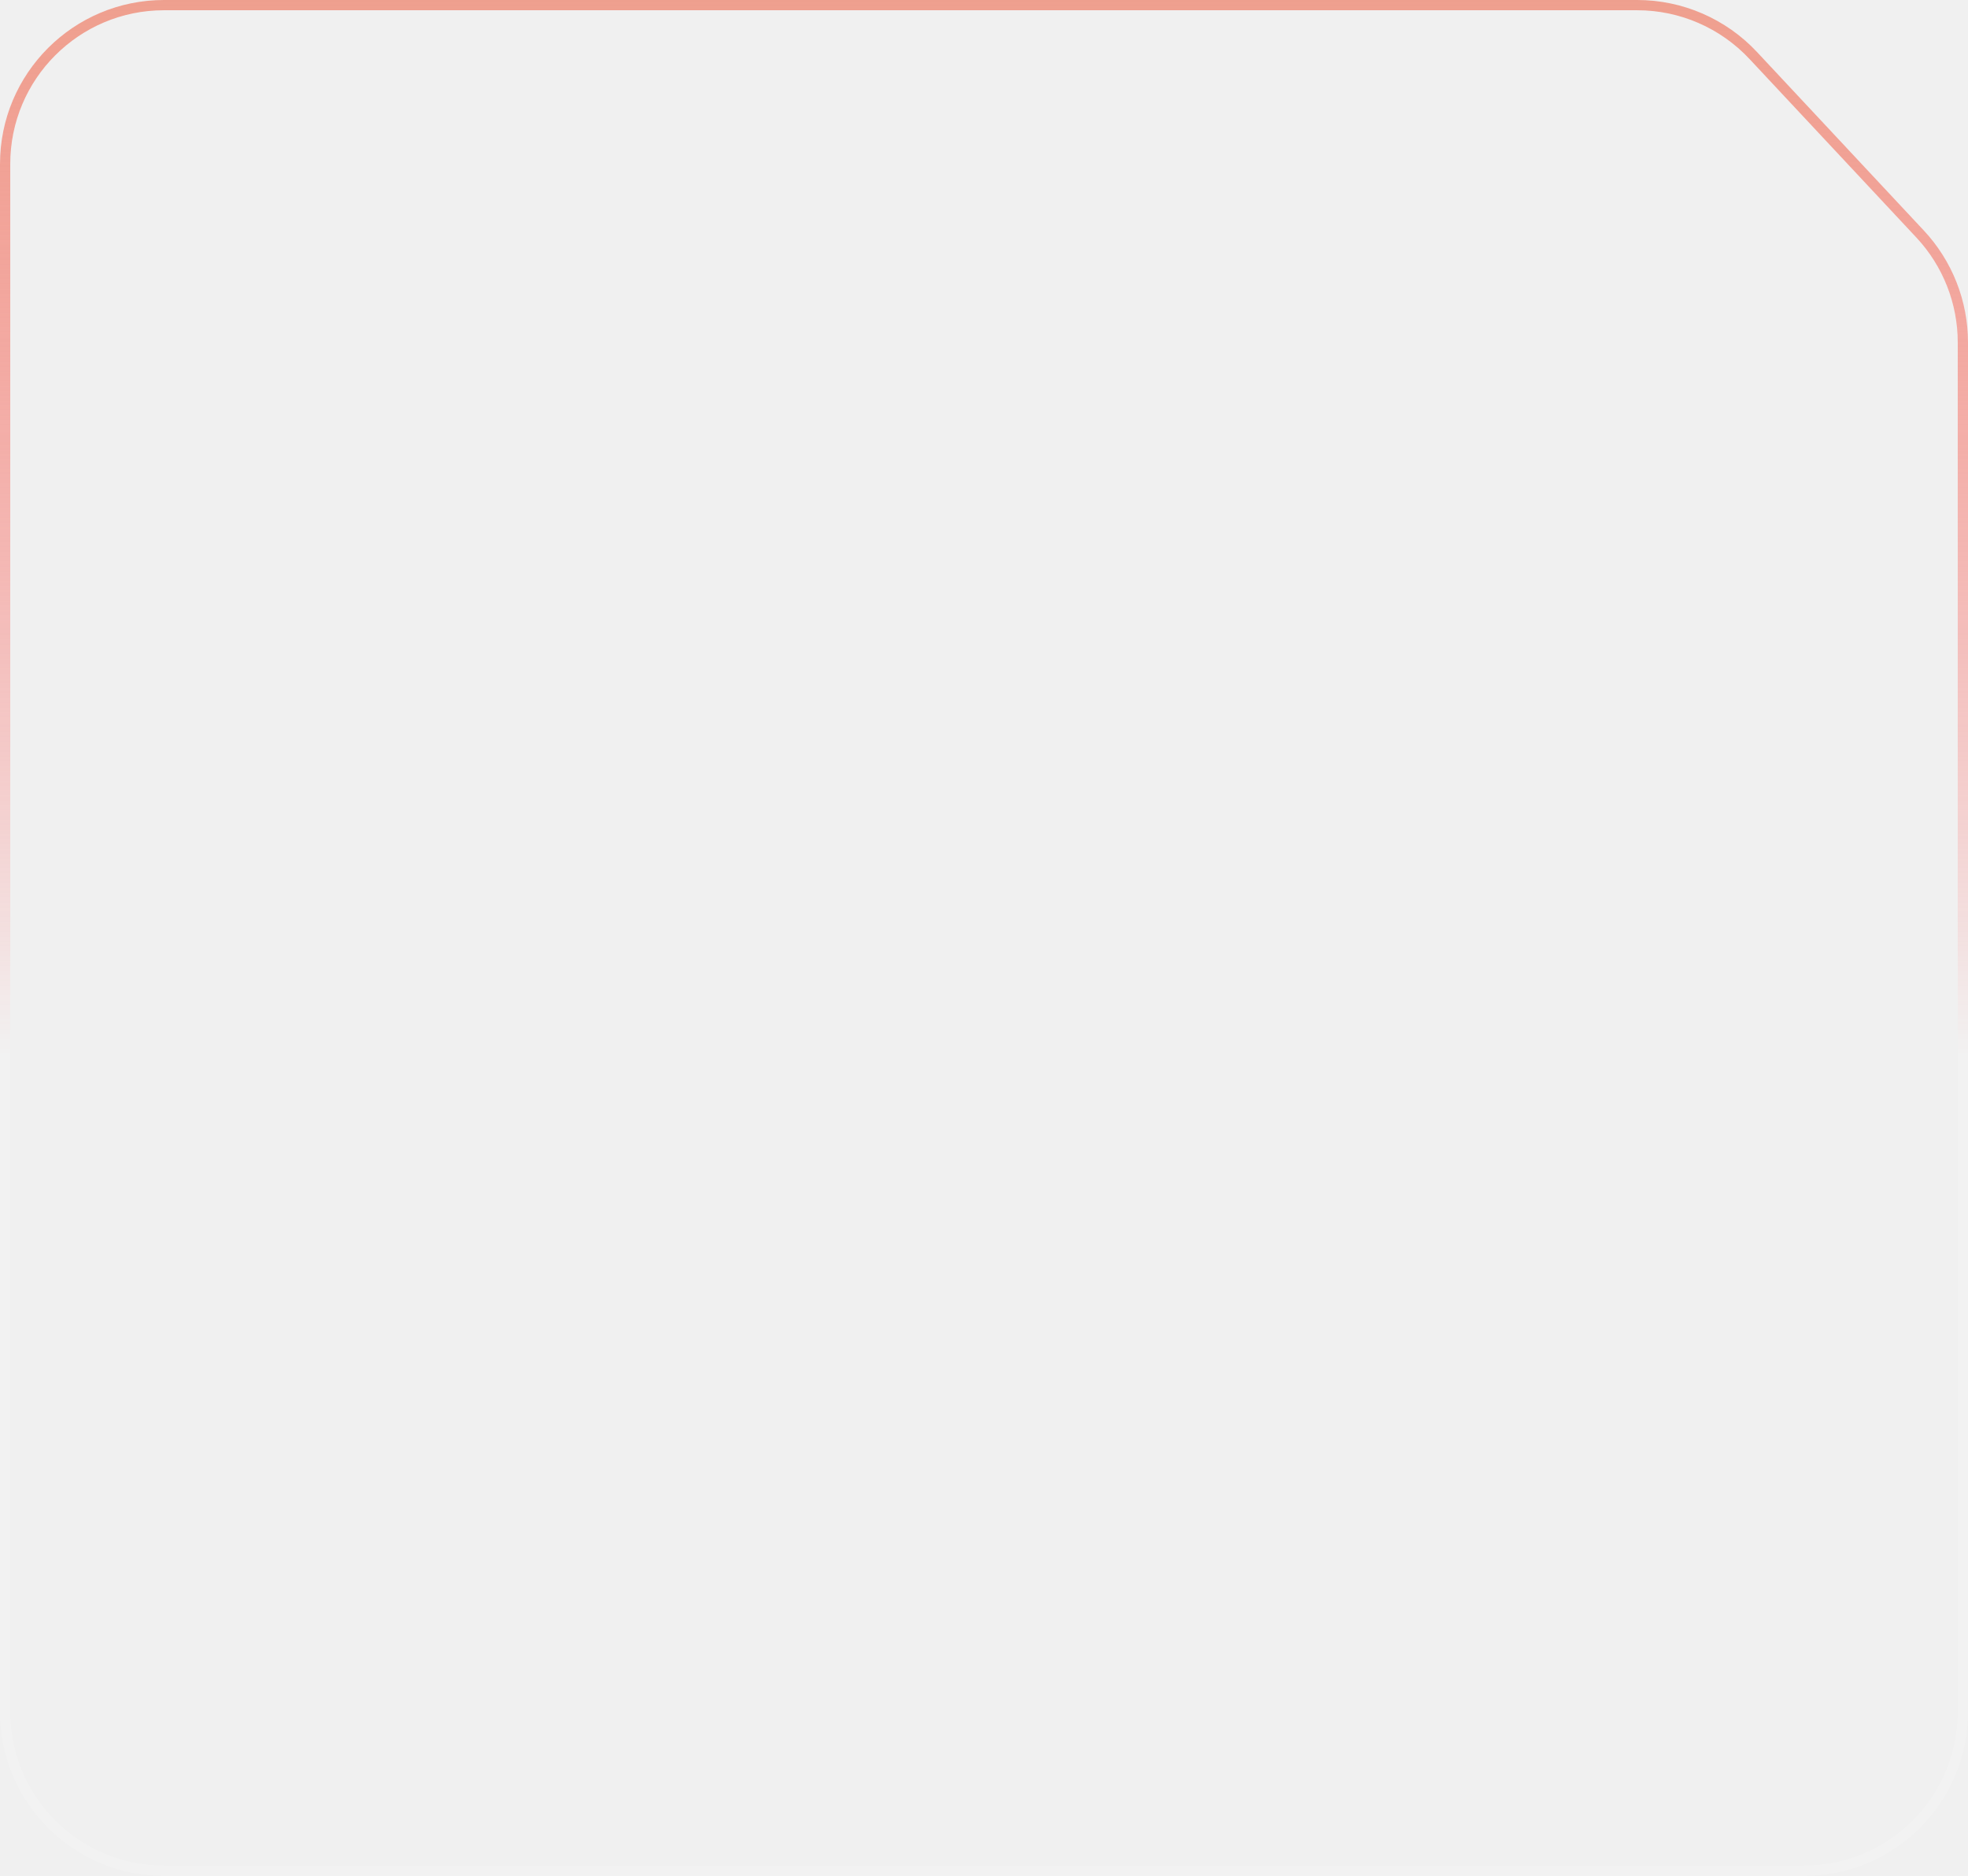
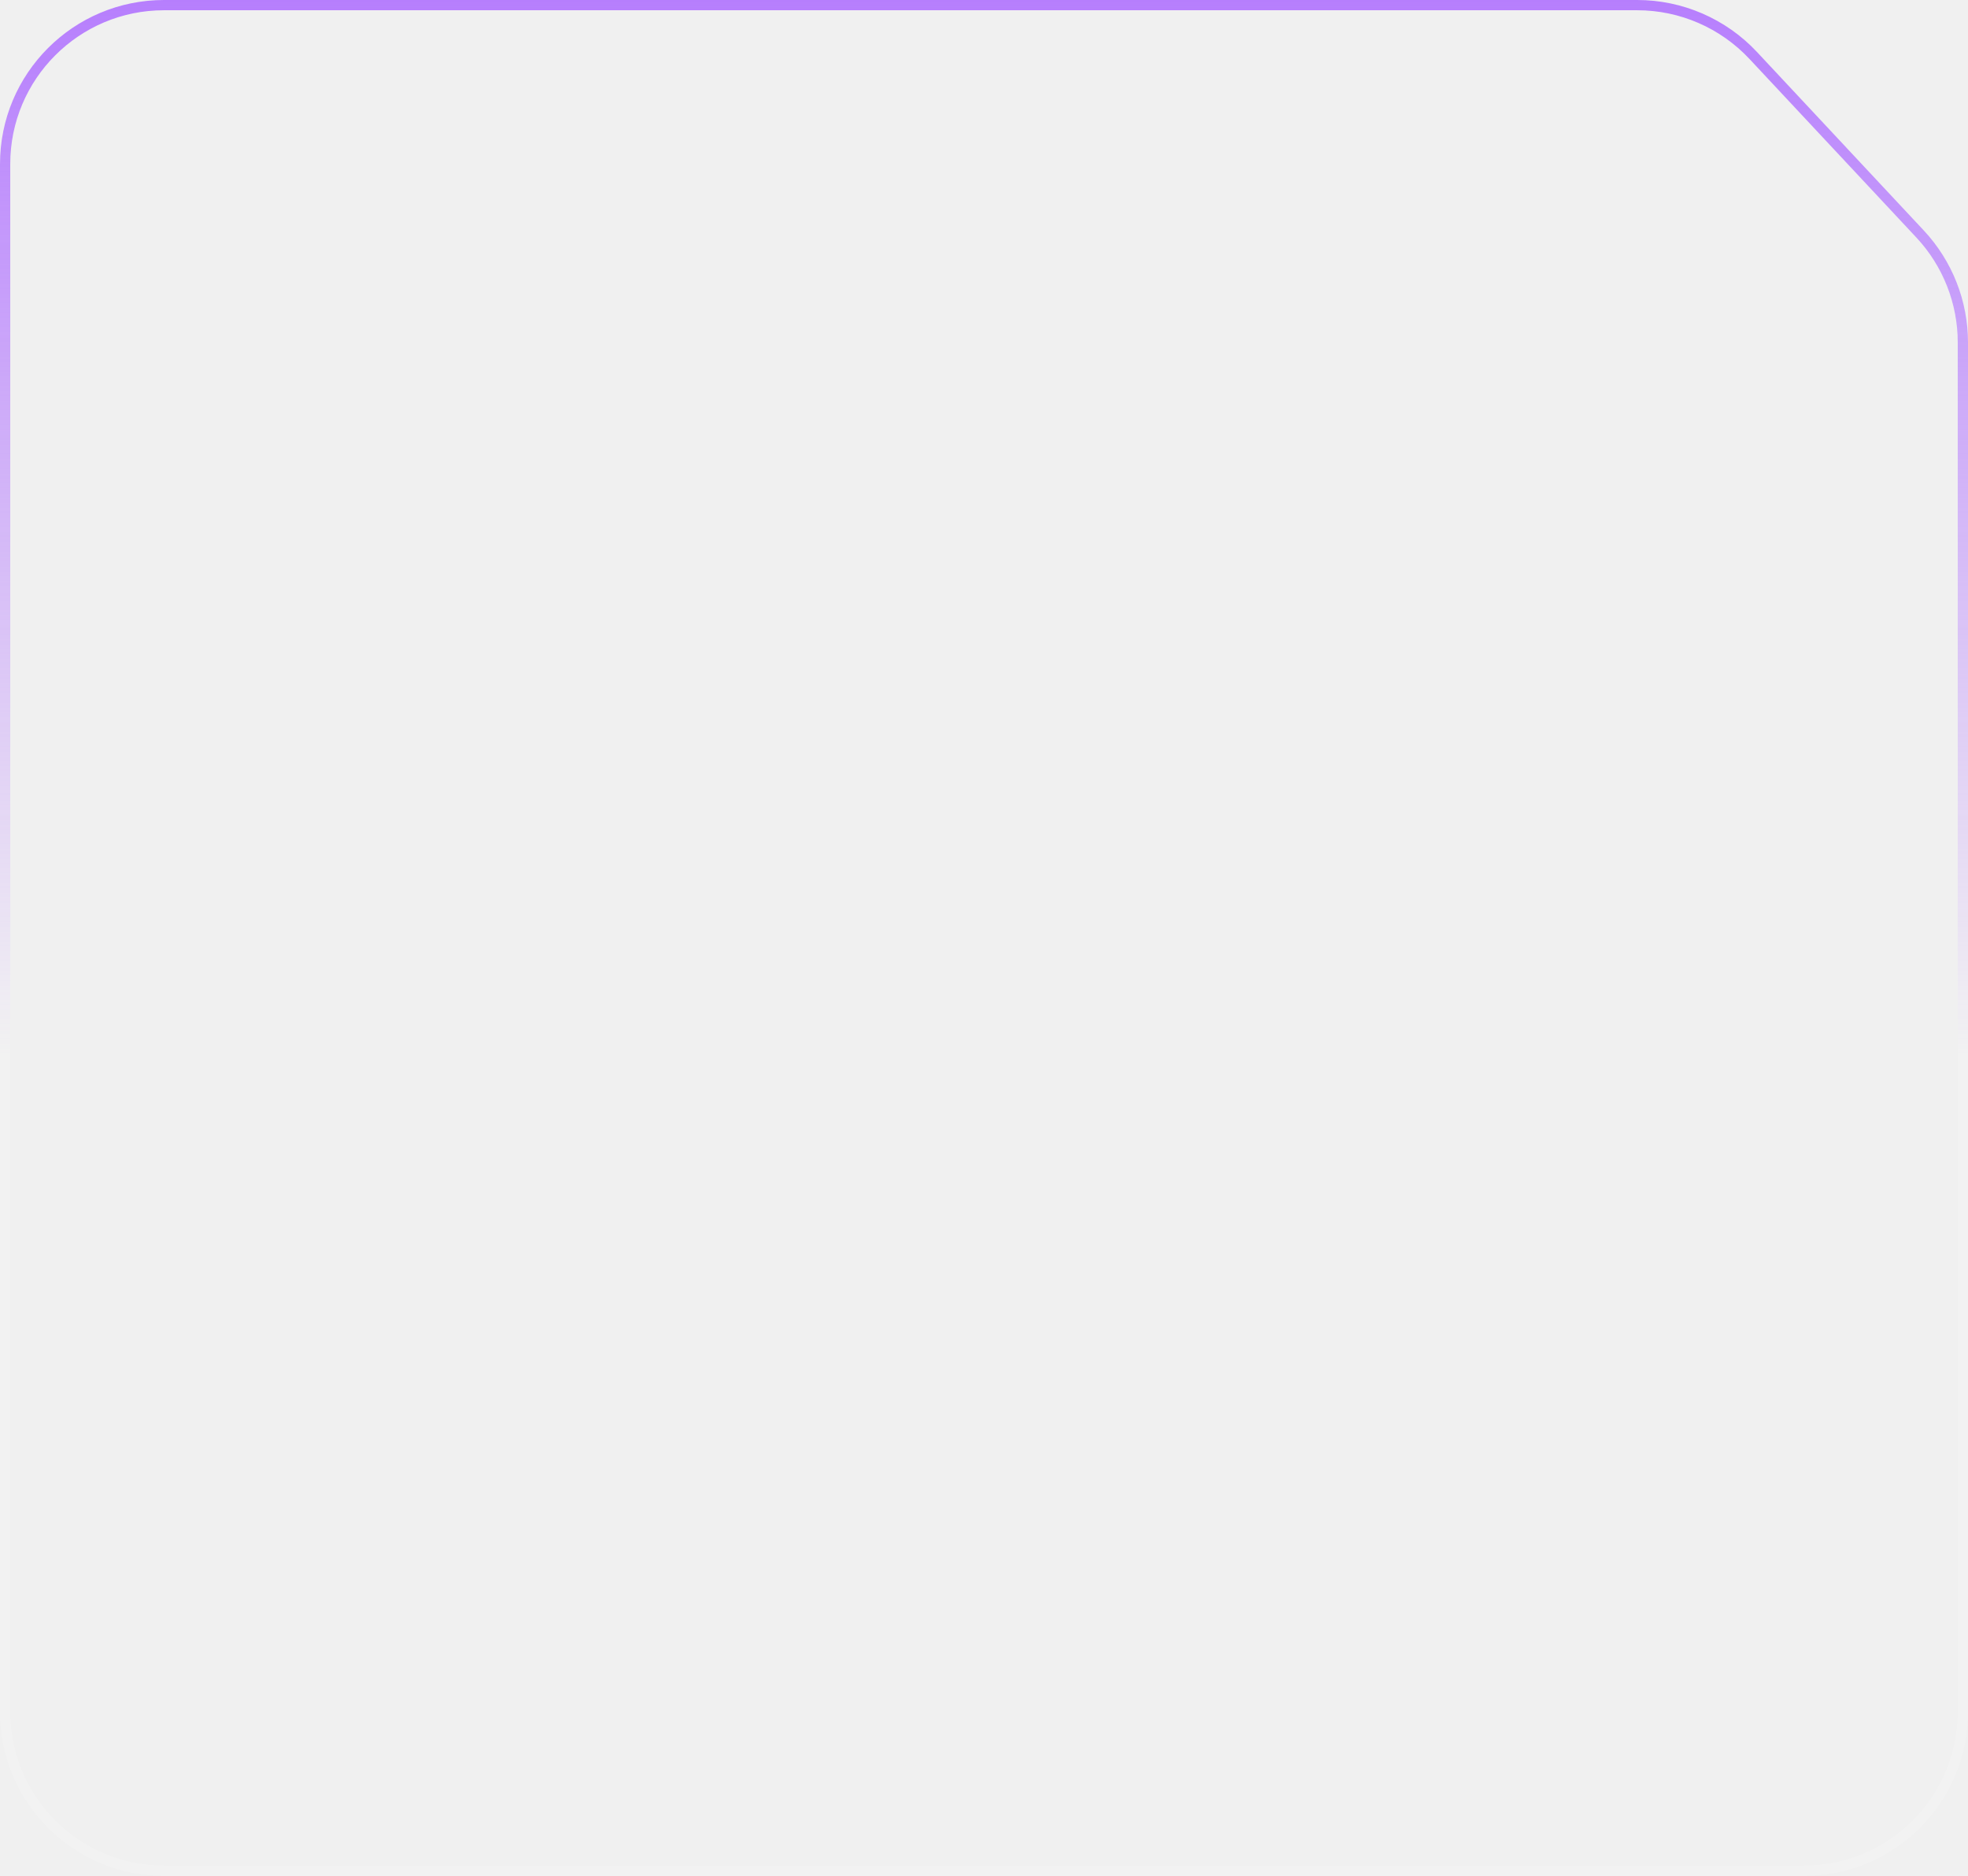
<svg xmlns="http://www.w3.org/2000/svg" preserveAspectRatio="none" width="384" height="366" viewBox="0 0 384 366" fill="none">
  <path vector-effect="non-scaling-stroke" d="M32 1H319.453C328.037 1 336.238 4.56 342.1 10.832L374.648 45.654C380.015 51.397 383 58.963 383 66.823V334C383 351.121 369.121 365 352 365H32C14.879 365 1 351.121 1 334V32C1 14.879 14.879 1 32 1Z" stroke="white" stroke-opacity="0.15" stroke-width="2" />
  <path vector-effect="non-scaling-stroke" d="M32 1H319.453C328.037 1 336.238 4.56 342.1 10.832L374.648 45.654C380.015 51.397 383 58.963 383 66.823V334C383 351.121 369.121 365 352 365H32C14.879 365 1 351.121 1 334V32C1 14.879 14.879 1 32 1Z" stroke="url(#paint0_linear_333_9184)" stroke-opacity="0.85" stroke-width="2" />
  <defs>
    <linearGradient id="paint0_linear_333_9184" x1="192" y1="0" x2="192" y2="366" gradientUnits="userSpaceOnUse">
-       <stop stop-color="#EE917D" />
-       <stop offset="0.563" stop-color="#FF3333" stop-opacity="0" />
+       <stop stop-color="#AC6AFF" />
+       <stop offset="0.563" stop-color="#AC6AFF" stop-opacity="0" />
    </linearGradient>
  </defs>
</svg>
